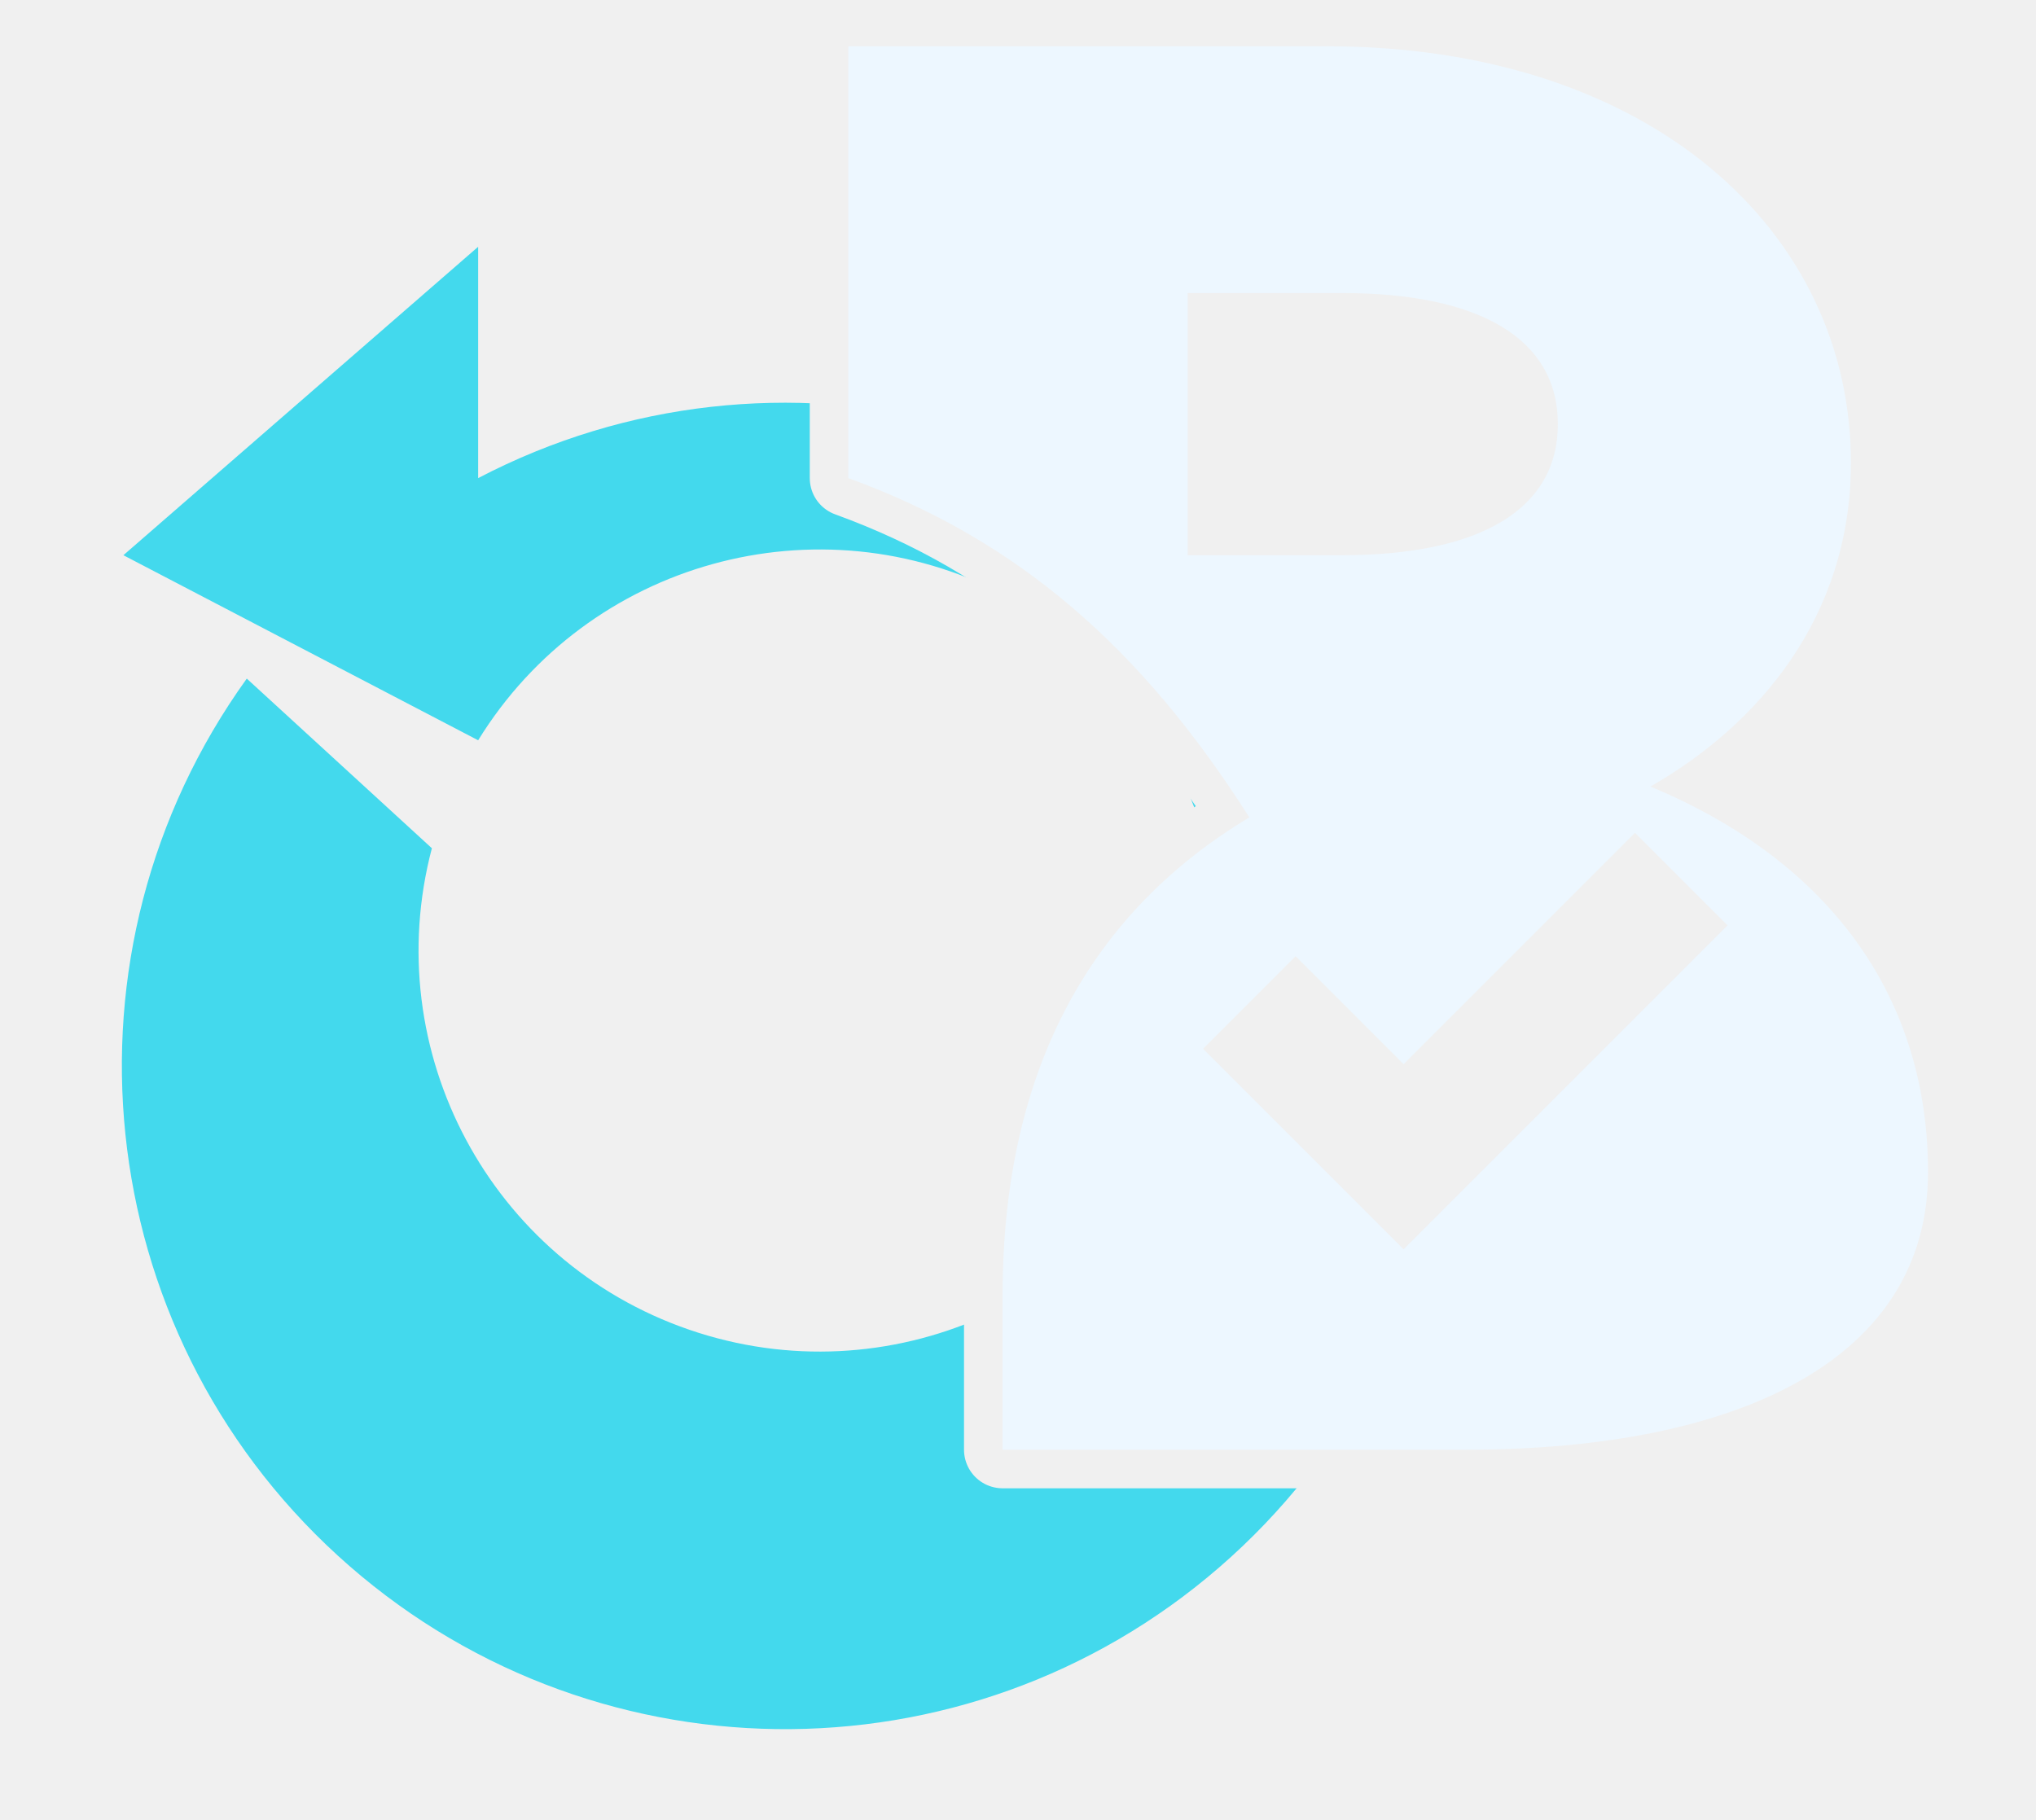
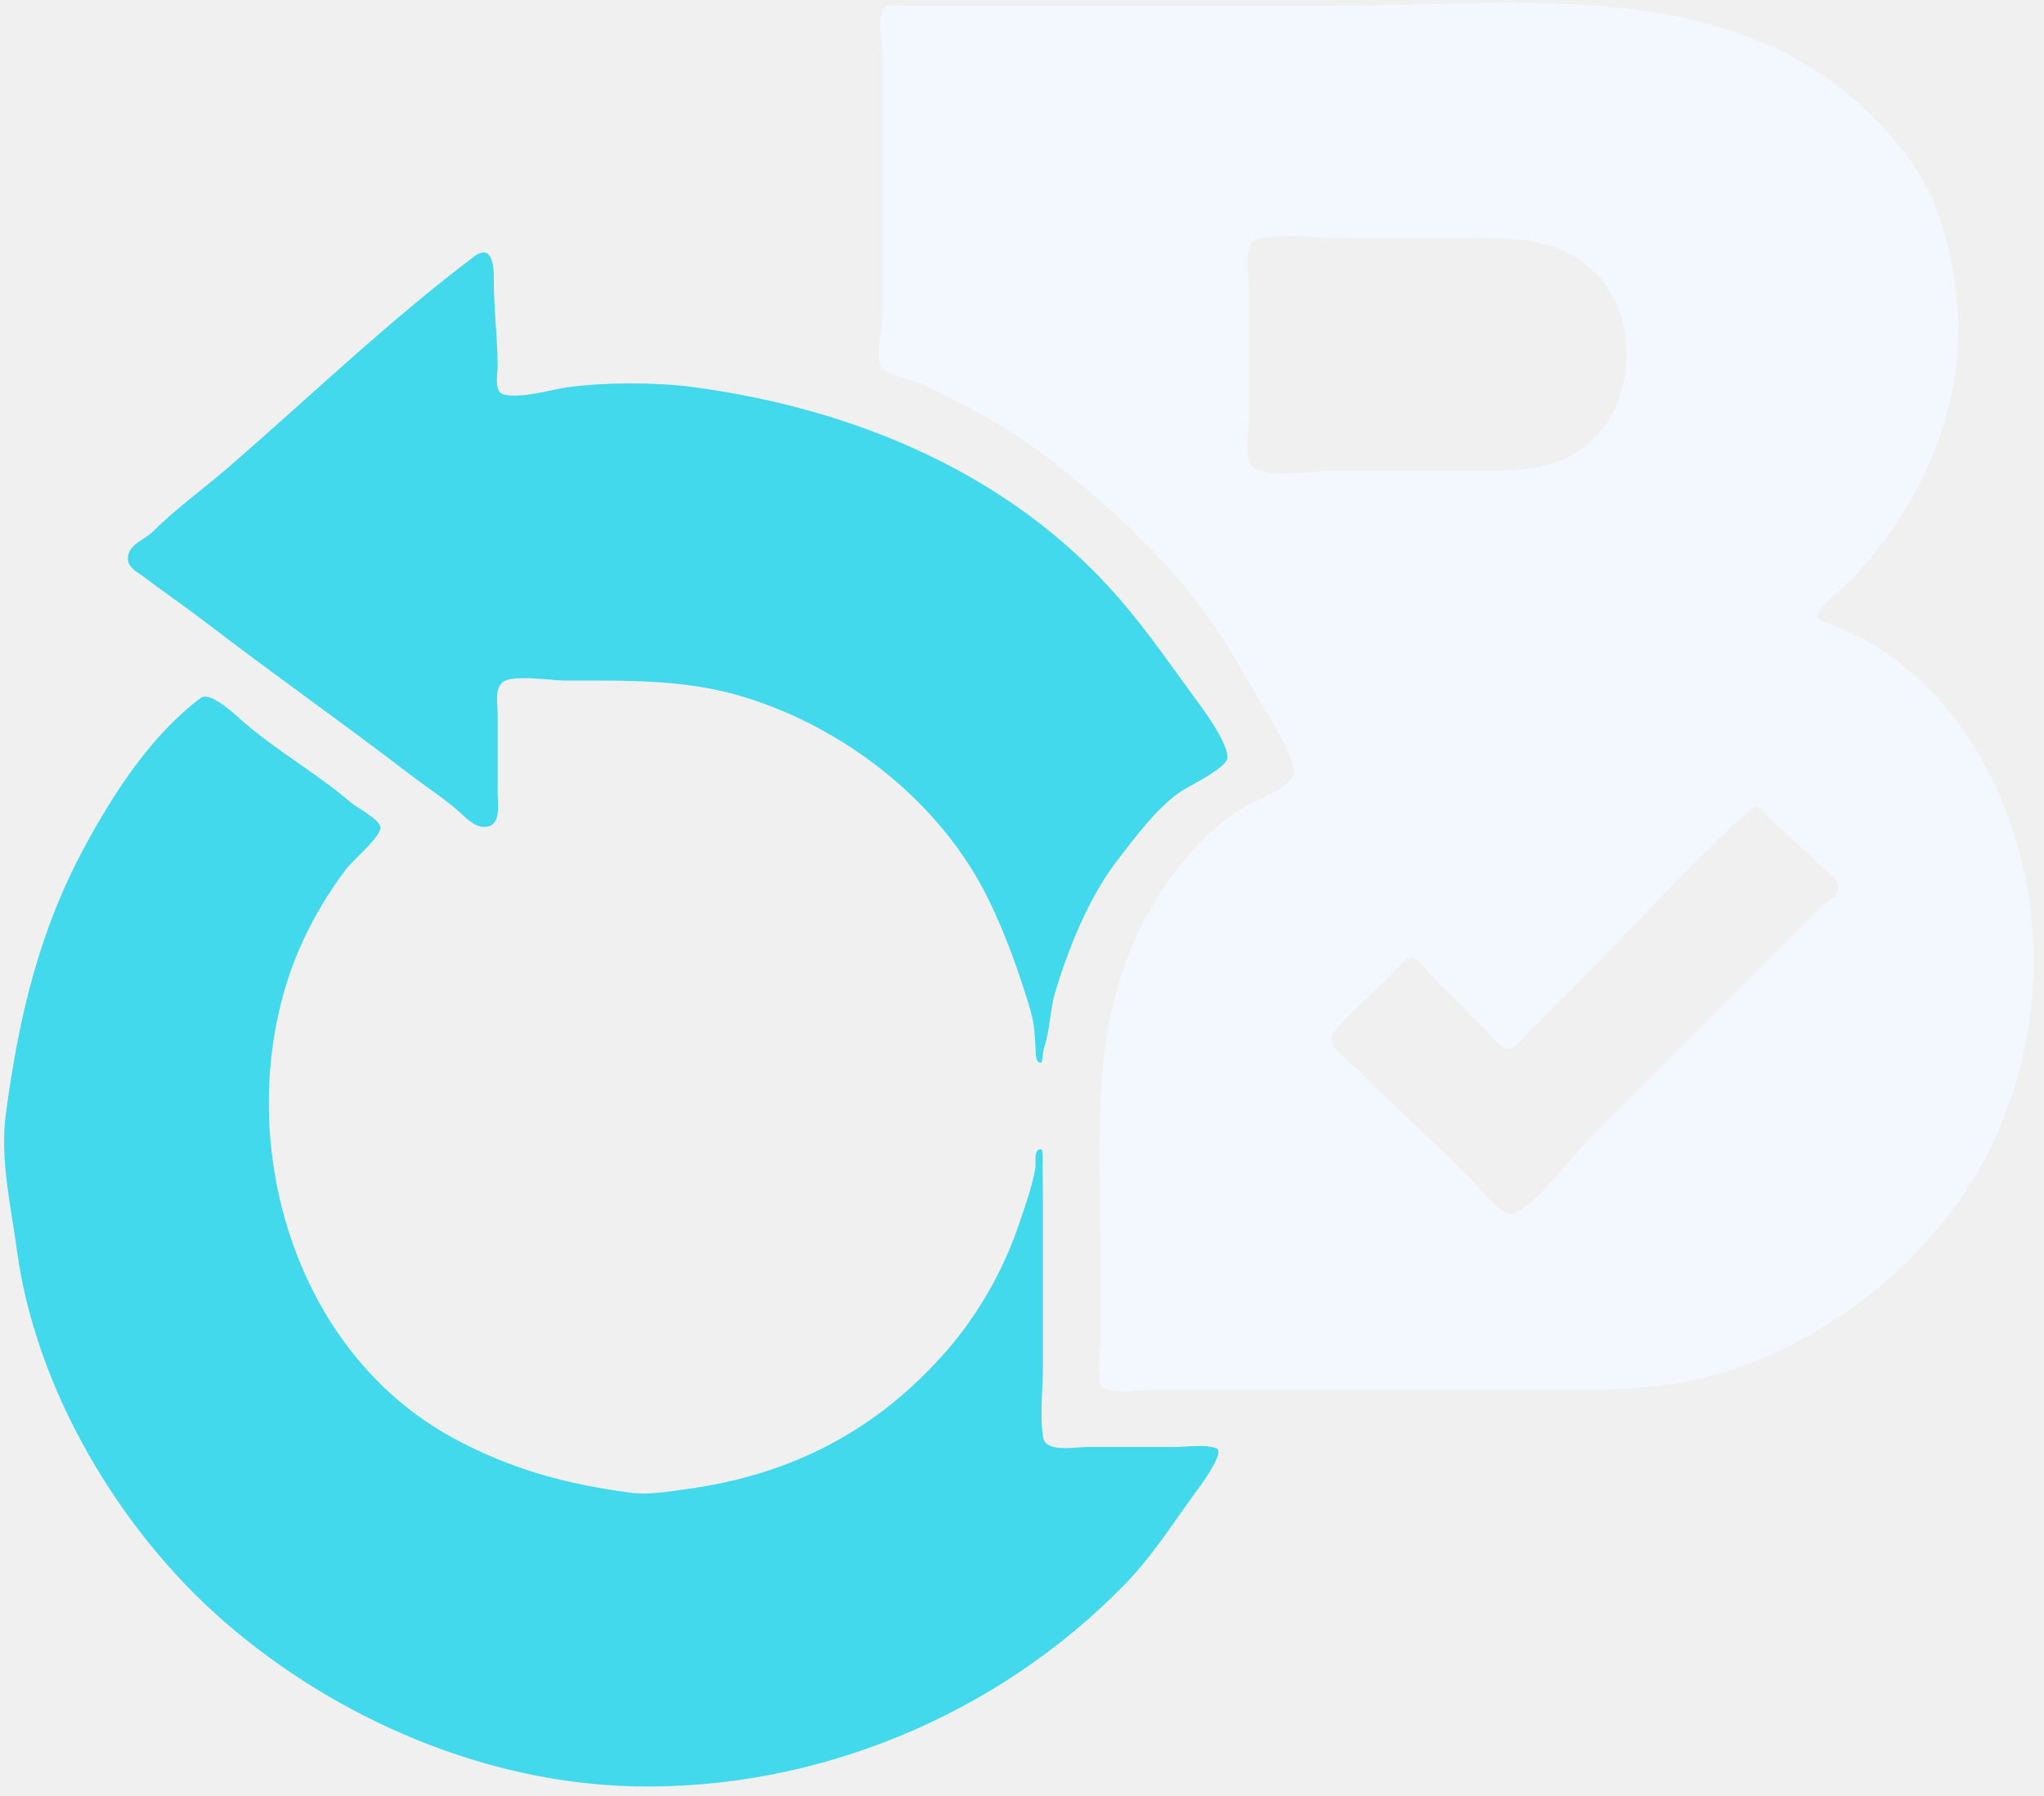
- <svg xmlns="http://www.w3.org/2000/svg" viewBox="0 0 132 118" color="#edf7ff" role="img" aria-label="Open Backup UI">
-   <defs>
-     <mask id="ob-cutout" maskUnits="userSpaceOnUse" x="0" y="0" width="132" height="118">
-       <rect width="132" height="118" fill="white" />
-       <path d="M55 3H86C107 3 120 15 120 30C120 40 114 47 107 51C119 56 125 65 125 76C125 88 113 94 95 94H65V84C65 69 71 59 81 53C74 42 66 35 55 31Z" fill="black" stroke="black" stroke-width="5" stroke-linejoin="round" />
-     </mask>
-   </defs>
-   <path d="M16 44A43 43 0 1 0 31 31L31 48A26 26 0 1 1 28 55ZM31 16V48L8 36Z" fill="#43d9ed" mask="url(#ob-cutout)" />
-   <path d="M55 3H86C107 3 120 15 120 30C120 40 114 47 107 51C119 56 125 65 125 76C125 88 113 94 95 94H65V84C65 69 71 59 81 53C74 42 66 35 55 31ZM77 19V36H87C96 36 101 33 101 27.5C101 22 96 19 87 19ZM78 68L84 62L91 69L106 54L112 60L91 81Z" fill="currentColor" fill-rule="evenodd" />
+ <svg xmlns="http://www.w3.org/2000/svg" viewBox="0 0 536 471" color="#f3f8ff" role="img" aria-label="Open Backup UI">
+   <path fill="#43d9ed" fill-rule="evenodd" d="M124.7,67C129.7,63.76 129.5,71.49 129.5,74C129.5,81.32 130.5,88.71 130.5,96C130.5,97.93 129.5,102.78 132,103.42C136.78,104.64 144.21,102.19 149,101.55C158.82,100.22 172.18,100.22 182,101.55C224.06,107.23 265.07,124.15 293.53,157C301.48,166.18 307.82,175.64 315,185.34C316.79,187.77 322.45,195.93 321.81,199C321.32,201.38 313.14,205.55 311,206.76C304.3,210.56 297.61,219.66 293,225.66C285.5,235.43 280.33,248.33 276.77,260C275.29,264.89 275.39,270.25 273.72,275C273.58,275.38 273.36,278.67 273,278.71C271.62,278.85 271.62,276.72 271.59,276C271.43,272.35 271.28,268.5 270.23,265C267.2,254.95 263.91,245.53 259.27,236C246.93,210.62 221.77,190.92 195,182.77C179.54,178.07 164.18,178.5 148,178.5C144.71,178.5 134.17,176.77 131.73,179C129.71,180.85 130.5,184.49 130.5,187C130.5,194 130.5,201 130.5,208C130.5,210.93 131.6,216.87 127,216.87C124.17,216.88 121.92,214.19 120,212.53C116.06,209.11 111.49,206.19 107.34,203C89.65,189.41 71.34,176.58 53.66,163C48.52,159.05 43.15,155.43 38,151.5C35.71,149.75 32.58,148.57 33.81,145C34.66,142.52 38.26,141.23 40,139.5C46.22,133.32 53.41,128.18 60,122.47C81.38,103.95 102.09,83.99 124.7,67ZM52.71,183C55.41,181.26 62,187.75 64,189.47C72.81,197.07 83.18,202.87 92,210.47C93.55,211.81 99.59,214.88 99.76,217C99.96,219.38 92.54,225.65 91,227.66C84.57,236.03 79.12,245.97 75.77,256C61.37,299.19 76.68,354.34 119,377.24C134,385.35 148.4,389.21 165,391.45C170.07,392.14 175.13,391.21 180,390.55C207.52,386.83 230.16,375.13 248.47,354C256.6,344.62 263.3,332.79 267.23,321C268.86,316.12 270.77,311.03 271.54,306C271.69,304.98 270.97,301.25 273,301.44C273.65,301.5 273.41,305.52 273.41,306C273.47,310.33 273.5,314.67 273.5,319C273.5,332 273.5,345 273.5,358C273.5,364.1 272.61,370.97 273.55,377C274.19,381.08 282.07,379.5 285,379.5C292.67,379.5 300.33,379.5 308,379.5C311.31,379.5 315.88,378.7 319,379.86C321.16,380.66 315.89,388.14 315,389.35C308.45,398.18 302.69,407.58 295,415.49C261.47,449.96 213.86,469.65 166,468.5C127.23,467.57 88.34,450.89 59,425.47C31.27,401.45 9.36,364.35 4.45,328C2.88,316.39 -0.07,303.98 1.55,292C4.91,267.09 10.07,244.49 22.24,222C29.81,208.01 39.71,192.7 52.71,183Z" />
+   <path fill="currentColor" fill-rule="evenodd" d="M231.99,2C233.05,1.02 235.68,1.5 237,1.5C241.67,1.5 246.33,1.5 251,1.5C269.33,1.5 287.67,1.5 306,1.5C320.67,1.5 335.33,1.5 350,1.5C398.21,1.5 453.85,-6.65 491,30.5C498.17,37.67 504.88,46.23 508.23,56C516.82,81.07 514.98,105.45 502.24,129C497.46,137.84 491.1,146.4 484,153.5C482.47,155.03 476.11,159.75 476.66,162C476.78,162.5 479.52,163.5 480,163.73C482.97,165.13 486.06,166.17 489,167.76C497.36,172.28 506.18,180.09 512,187.66C542.08,226.8 539.87,285.61 507.47,323C492.31,340.49 473.19,353.47 451,360.23C435.91,364.82 419.78,364.5 404,364.5C385,364.5 366,364.5 347,364.5C332,364.5 317,364.5 302,364.5C299.48,364.5 289.32,365.93 288.58,363C287.75,359.74 288.5,355.36 288.5,352C288.5,343.67 288.5,335.33 288.5,327C288.5,298.39 285.97,270.26 298.73,244C304.79,231.53 315.09,217.77 327.5,211C331.14,209.02 340.83,205.74 339.23,201C336.23,192.11 330.16,184.13 325.76,176C313.3,152.97 293.8,134.71 273.34,119C263.96,111.79 253.02,106.29 242.46,101C240.11,99.82 232.09,98.61 230.99,96C229.48,92.41 231.5,86.01 231.5,82C231.5,69.32 231.5,56.59 231.5,44C231.5,33.91 231.5,24.22 231.5,14C231.5,9.93 229.58,5.47 231.99,2ZM329,62.82C326.1,64.81 327.5,71.87 327.5,75C327.5,86.67 327.5,98.33 327.5,110C327.5,112.85 326.02,121.48 329,122.89C334.33,125.4 344.19,123.5 350,123.5C361.33,123.5 372.67,123.5 384,123.5C392.13,123.5 400.29,123.87 408,121.23C430.98,113.35 432.99,78.12 412,66.76C403.46,62.14 394.49,62.5 385,62.5C374.33,62.5 363.67,62.5 353,62.5C345.61,62.5 336.13,60.92 329,62.82ZM460,211.49C443.5,226.03 428.56,242.94 413,258.5C408.83,262.67 404.67,266.83 400.5,271C399.54,271.96 397.41,274.98 396,275.12C393.62,275.37 391.05,271.55 389.5,270C384.83,265.33 380.17,260.67 375.5,256C374.32,254.82 371.8,251.22 370,251.22C368.2,251.22 365.68,254.82 364.5,256C359.63,260.87 353.76,265.57 349.54,271C347.24,273.95 354.96,279.46 357,281.5C366.39,290.89 376.11,299.61 385.5,309C387.44,310.94 394.31,319.84 397,318.4C404.23,314.54 411.18,304.32 417,298.5C431.83,283.67 446.67,268.83 461.5,254C466.67,248.83 471.83,243.67 477,238.5C478.15,237.35 481.95,234.67 482.12,233C482.34,230.84 479.39,228.89 478,227.5C473.98,223.48 469.56,219.95 465.51,216C463.94,214.47 462.21,211.87 460,211.49Z" />
</svg>
